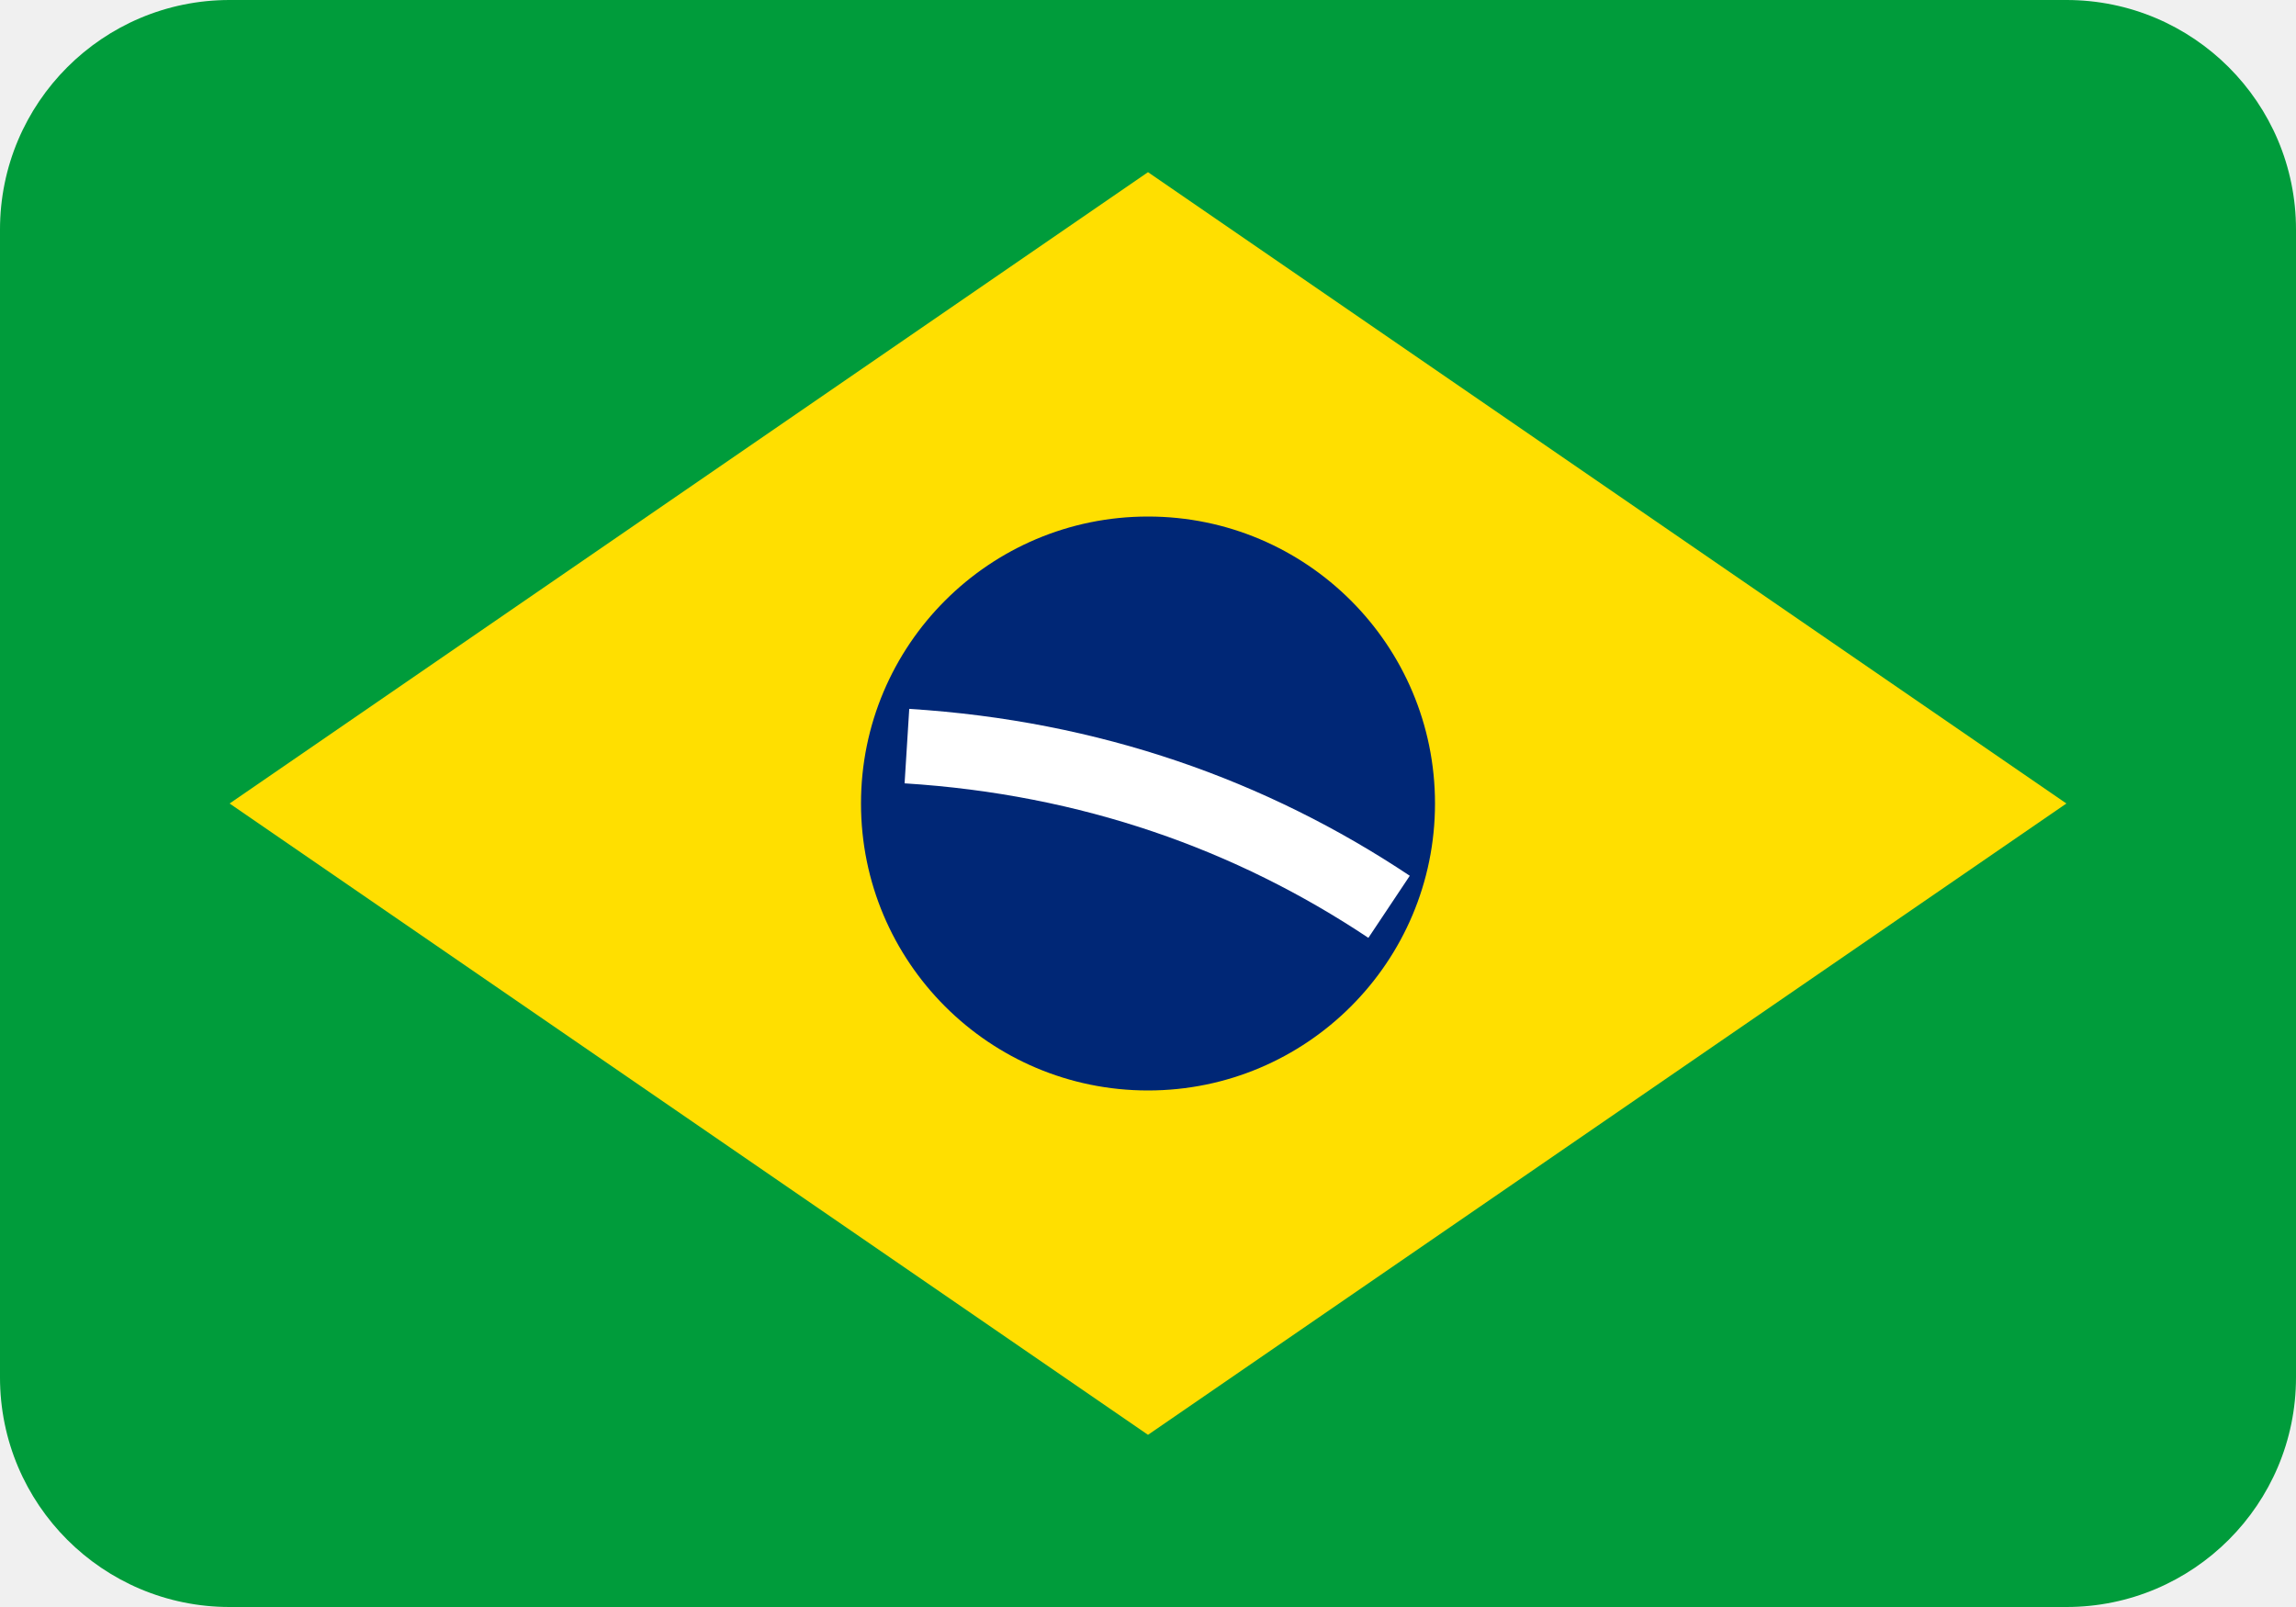
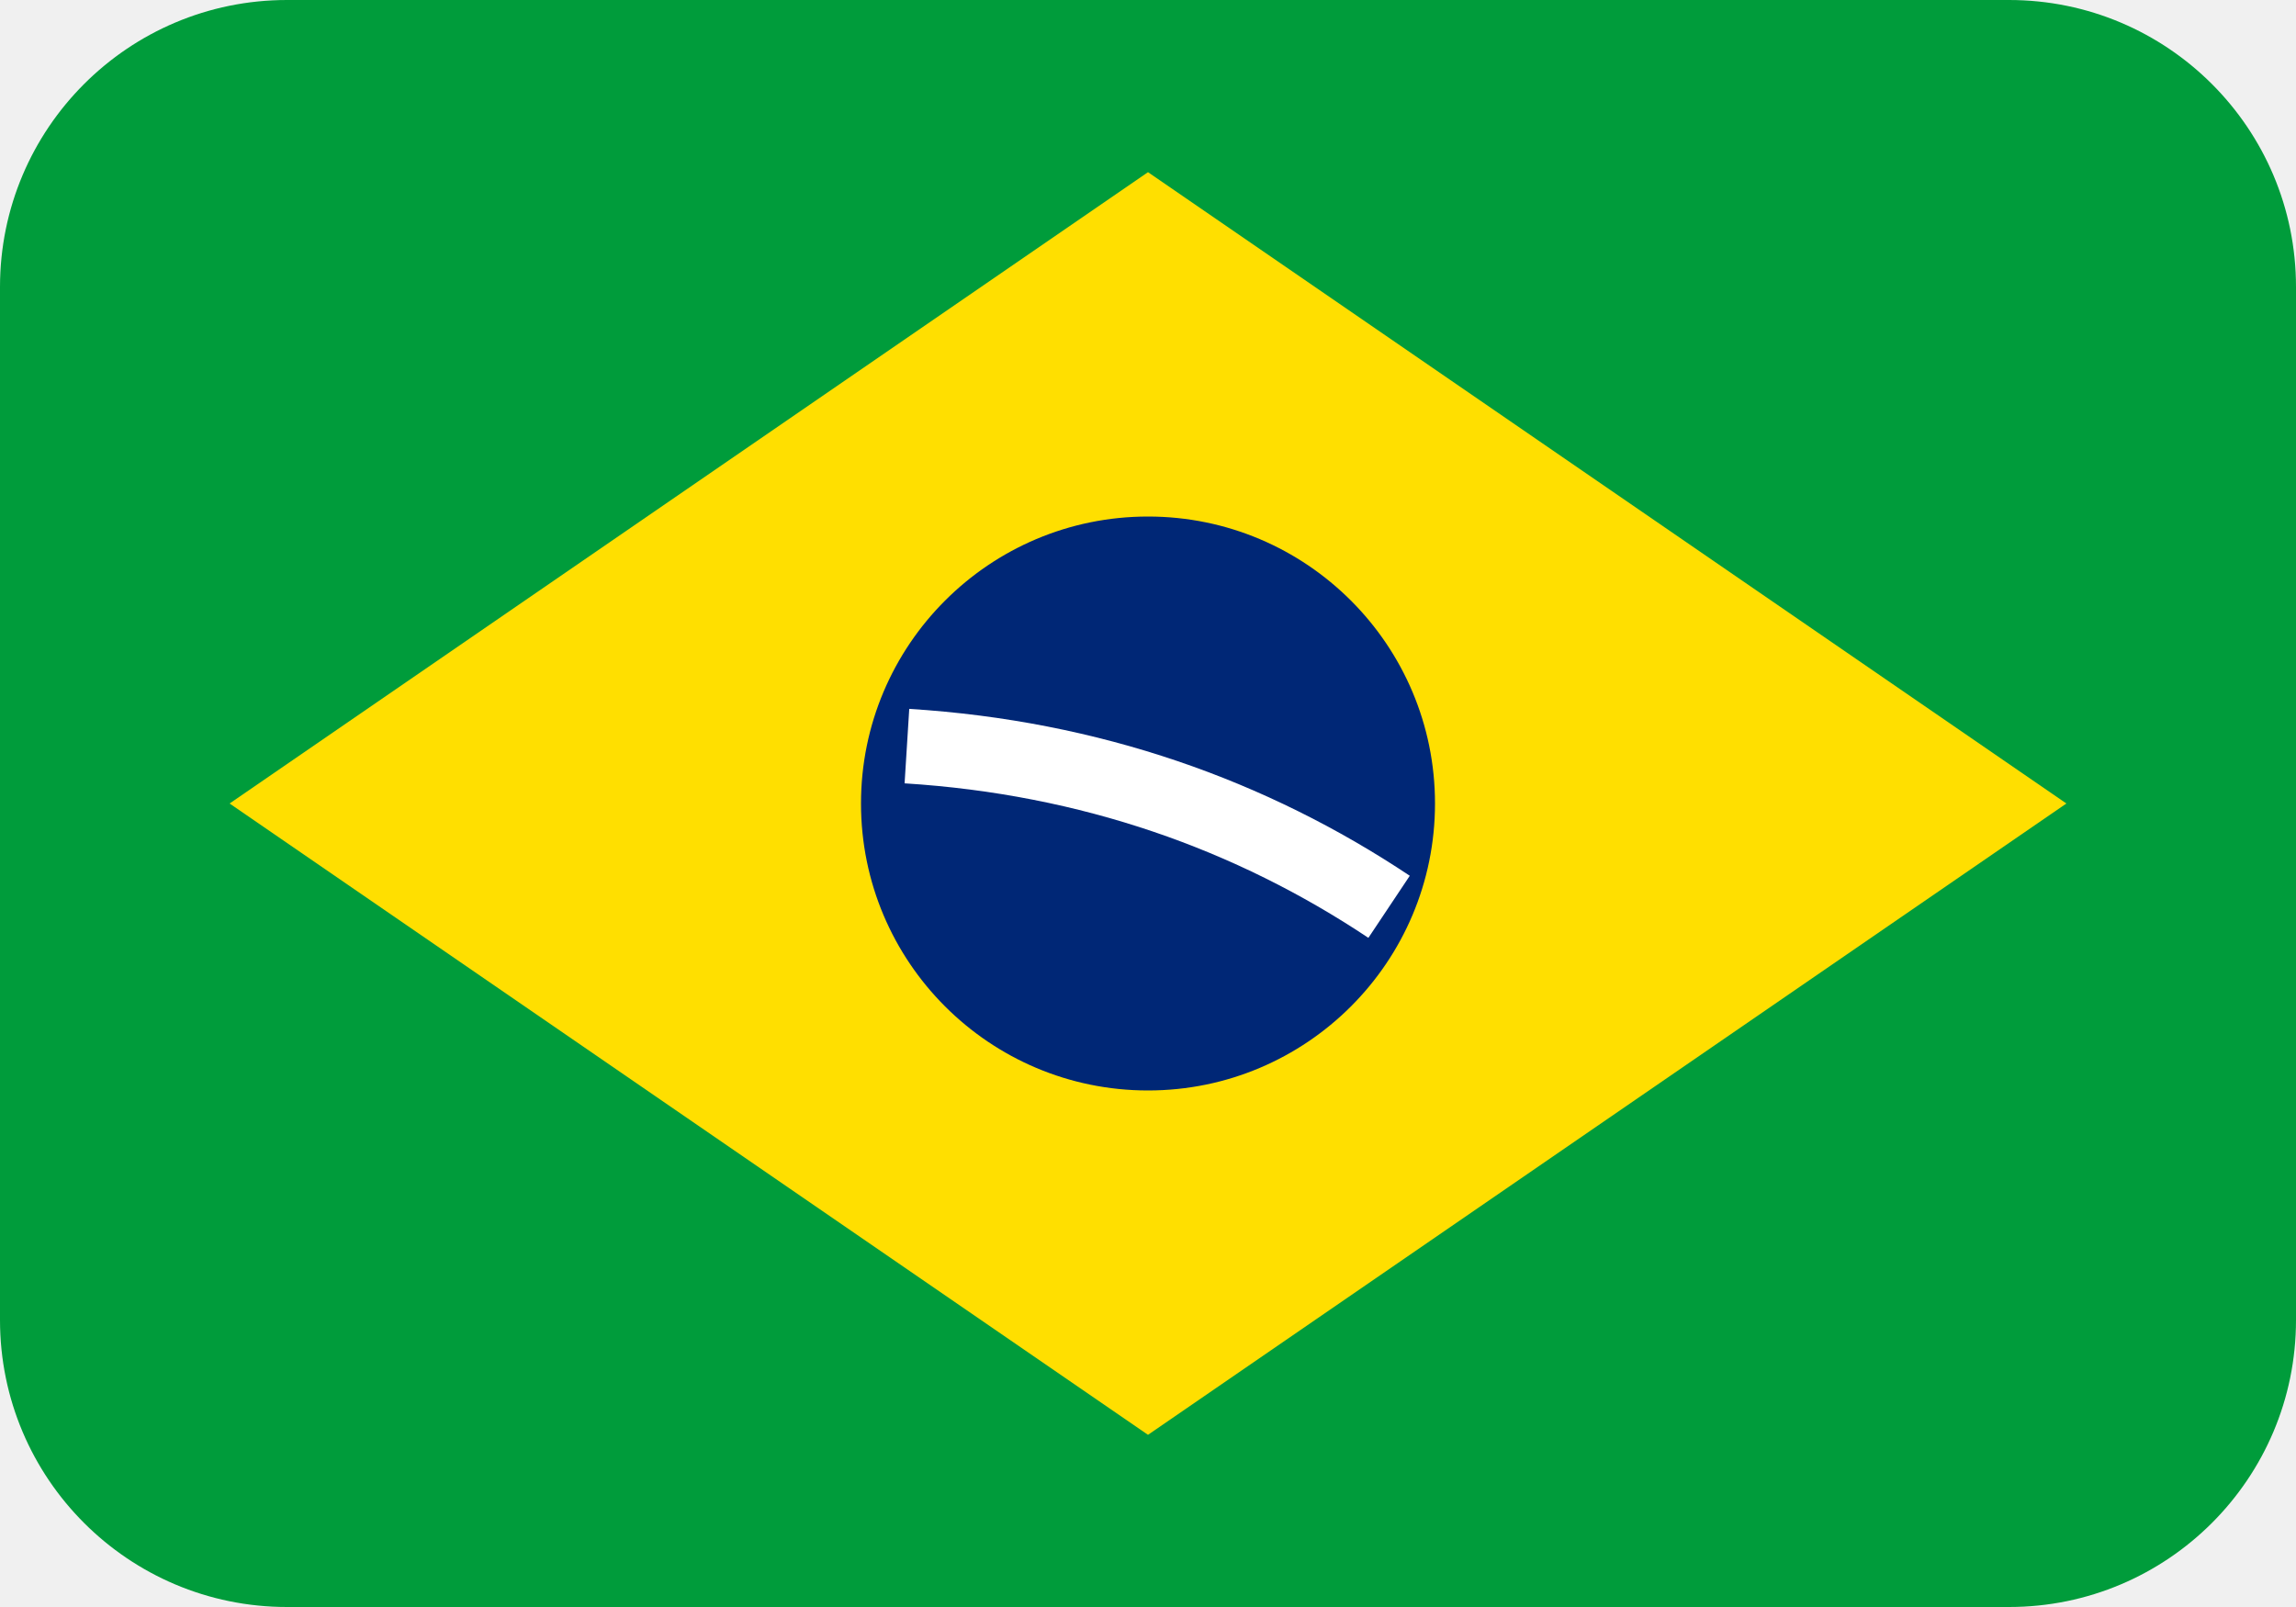
<svg xmlns="http://www.w3.org/2000/svg" width="20" height="14" viewBox="0 0 20 14">
  <defs>
    <clipPath id="r">
-       <rect width="20" height="14" rx="2" />
+       <rect width="20" height="14" rx="2.5" />
    </clipPath>
  </defs>
  <g clip-path="url(#r)">
    <path fill="#009c3b" d="M0 0h20v14H0z" />
    <path fill="#ffdf00" d="M10 1.5 18 7l-8 5.5L2 7z" />
    <circle cx="10" cy="7" r="2.5" fill="#002776" />
    <path d="M7.9 6.5c1.6.1 3 .6 4.2 1.4" fill="none" stroke="#fff" stroke-width=".65" />
  </g>
</svg>
